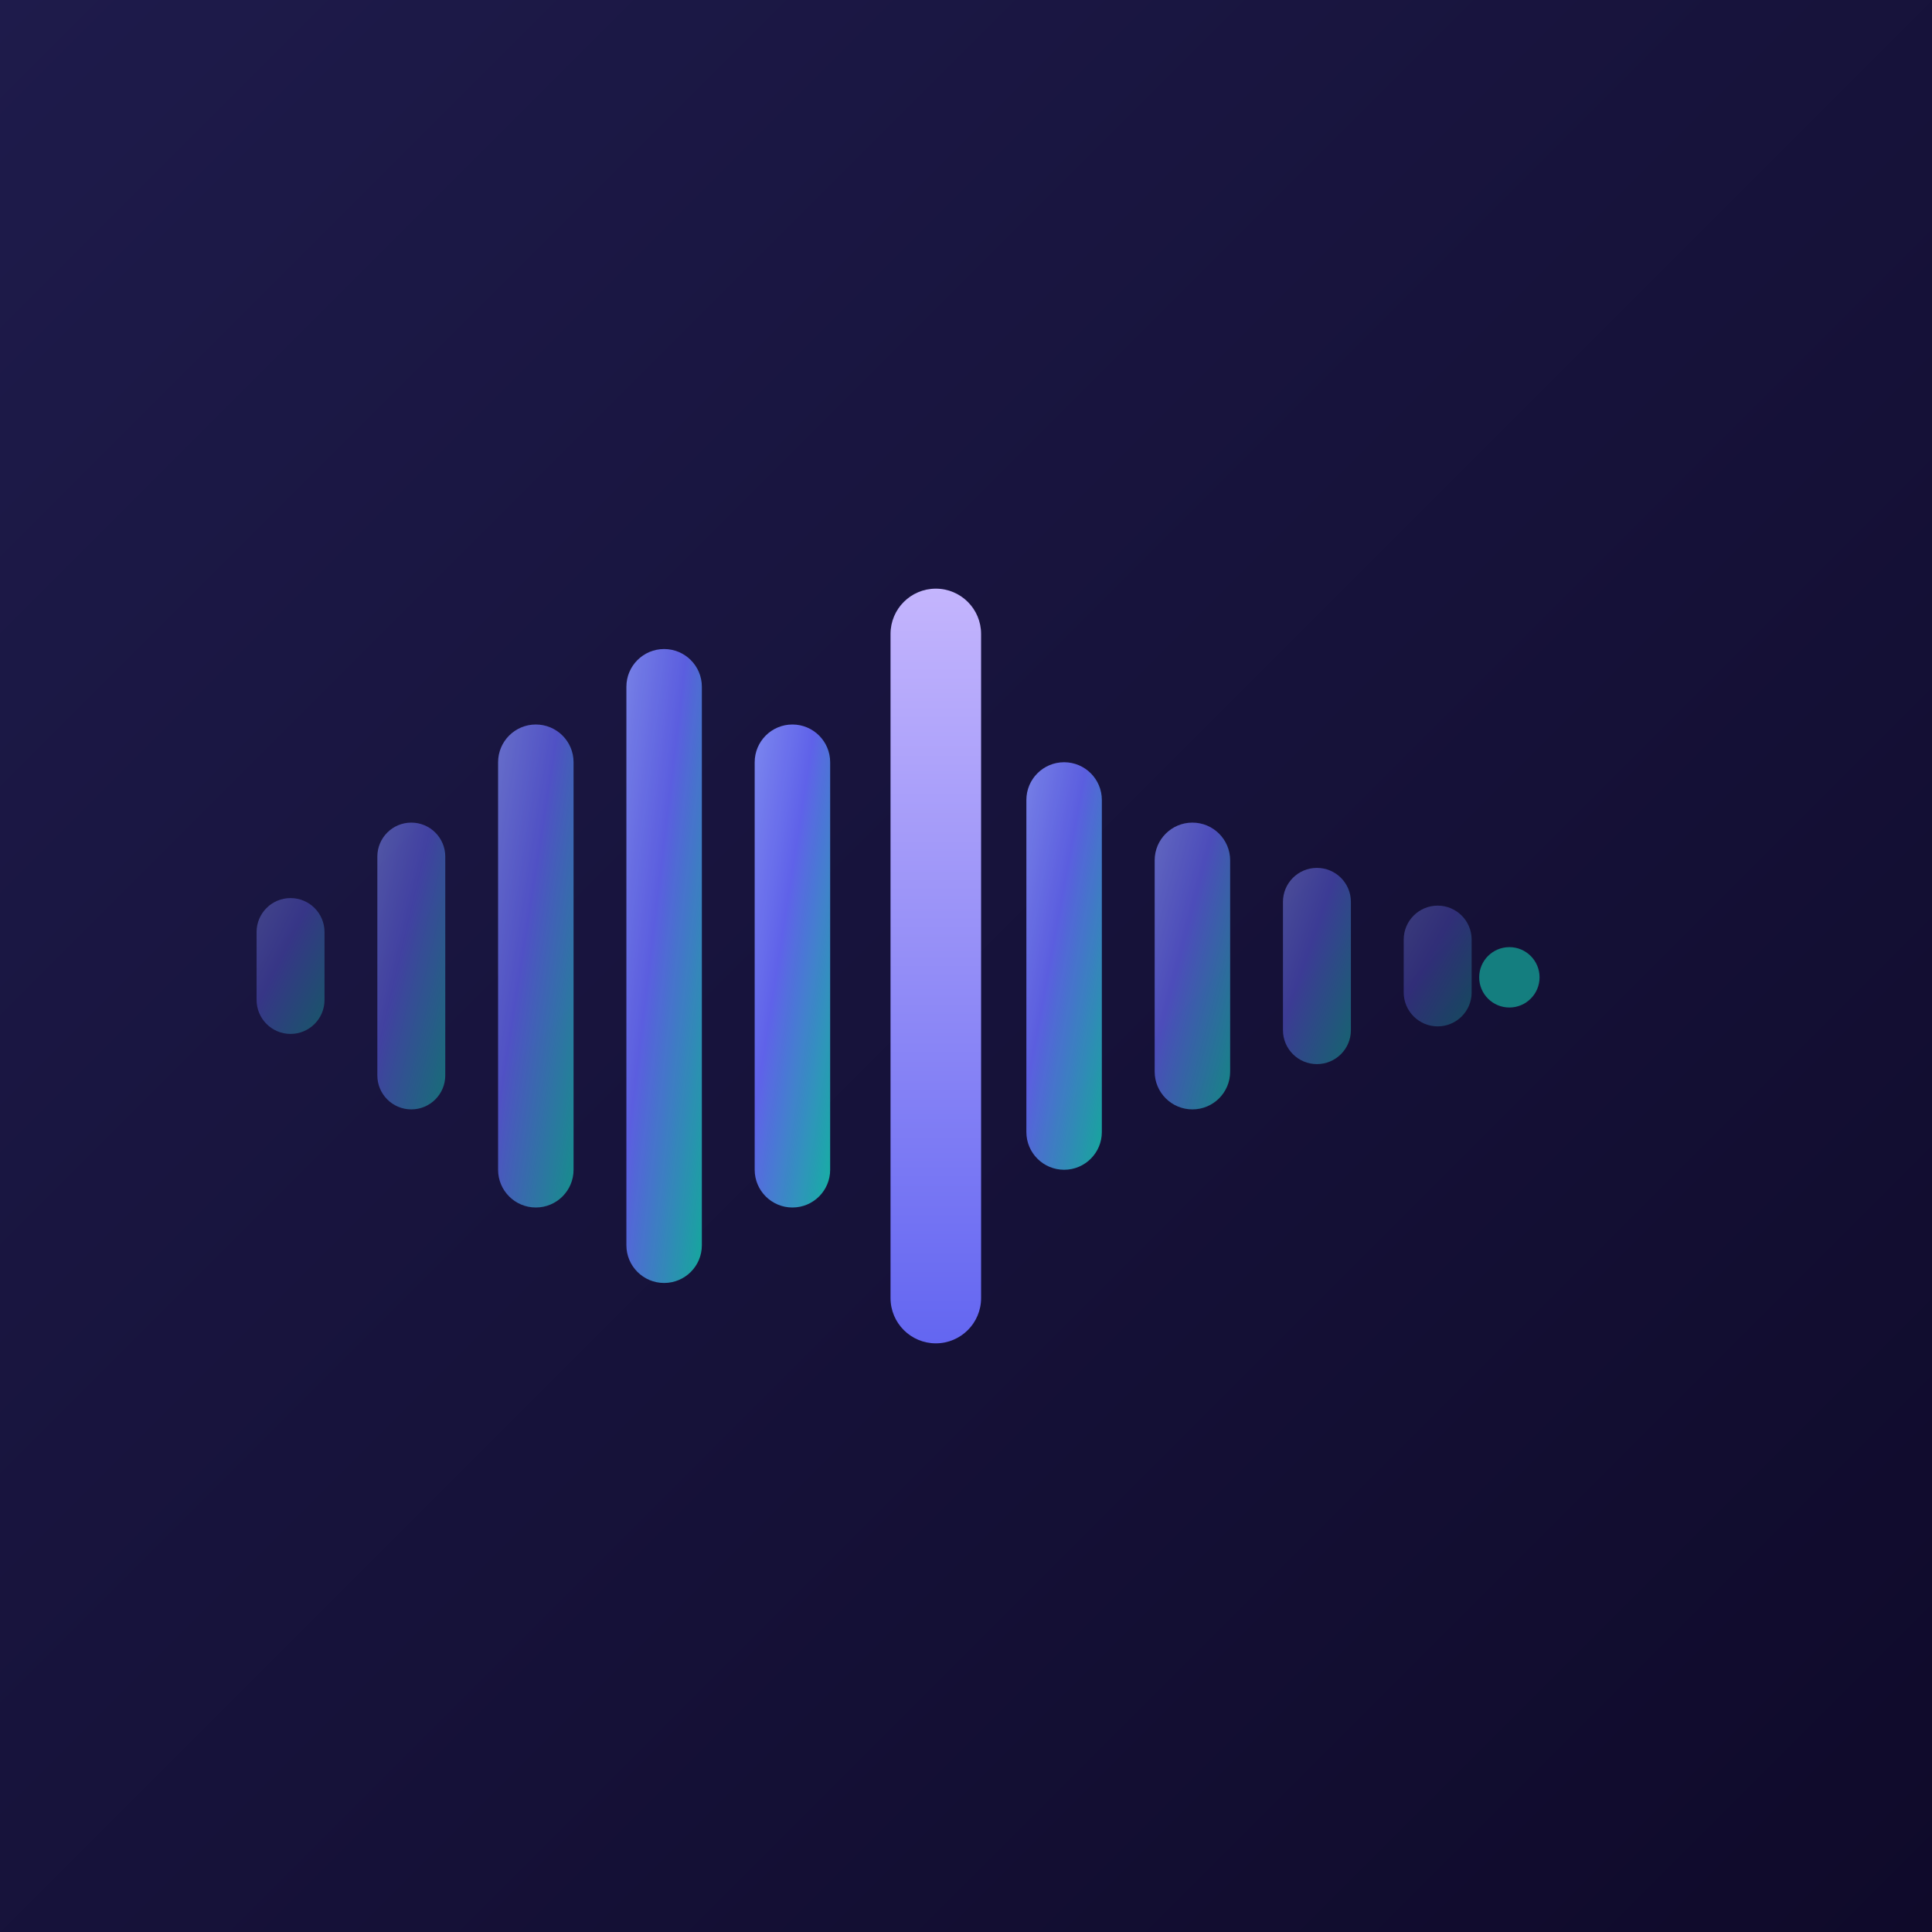
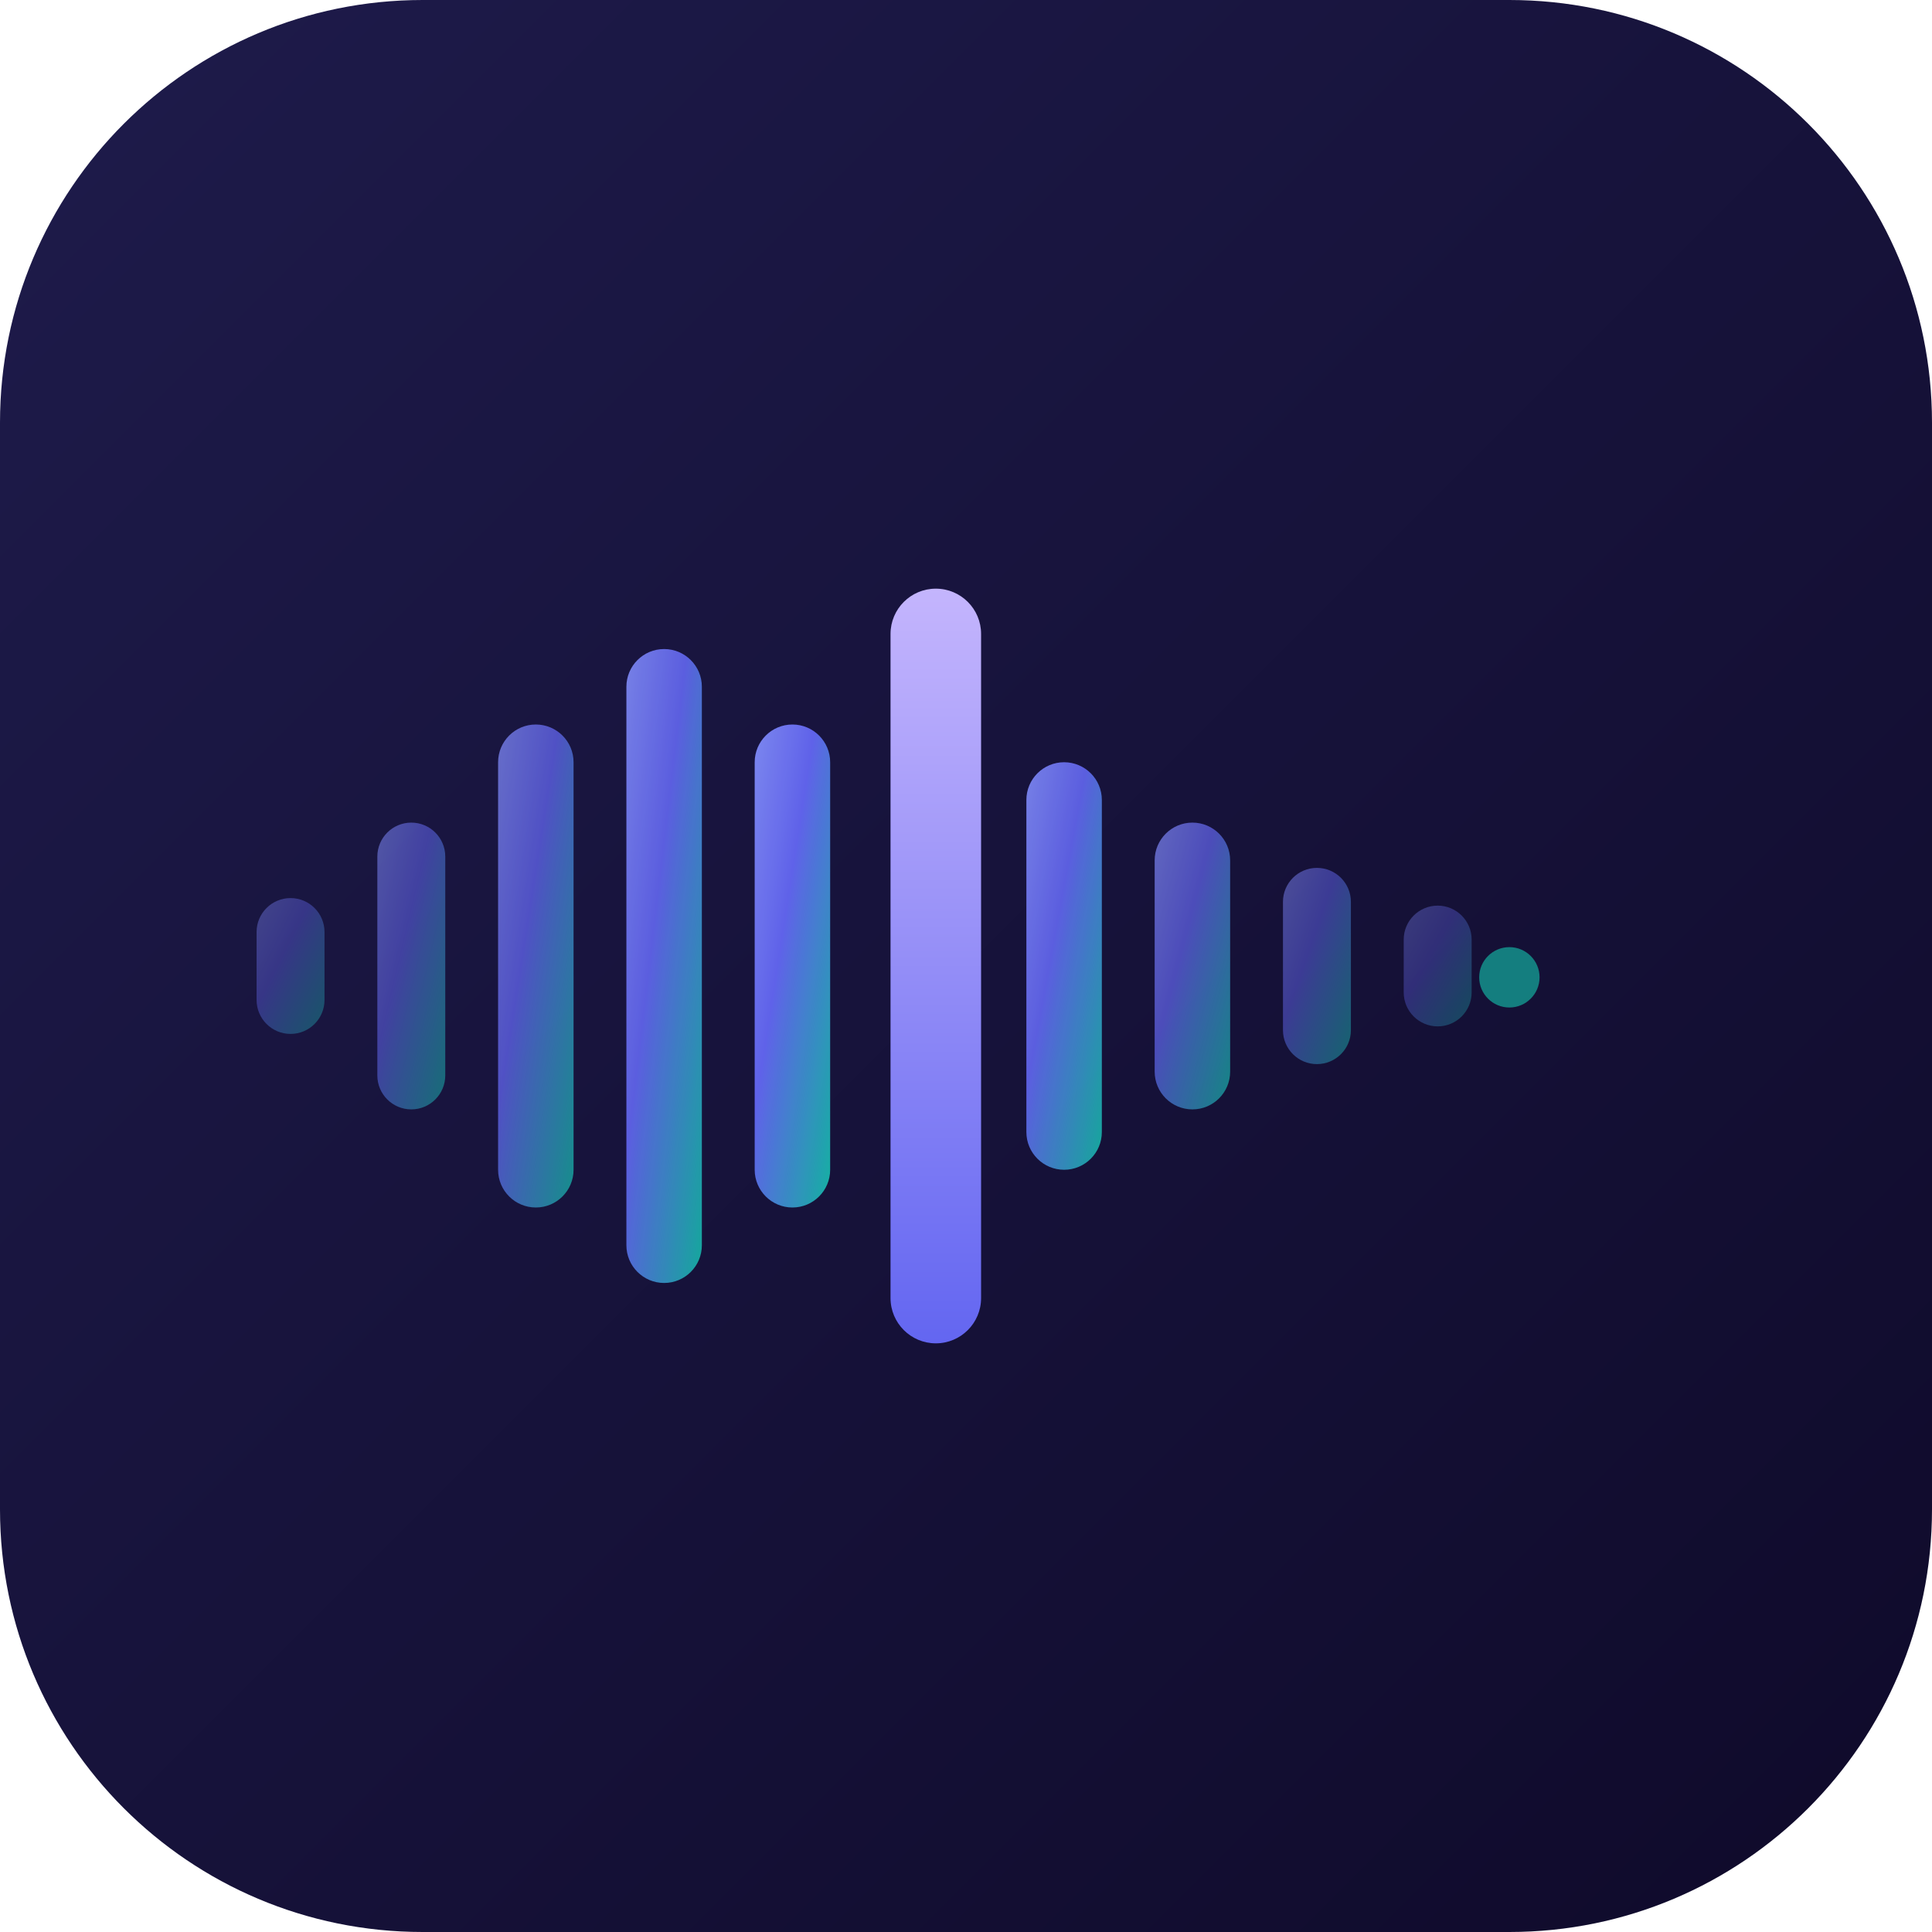
<svg xmlns="http://www.w3.org/2000/svg" viewBox="0 0 512 512">
  <defs>
    <linearGradient id="g1" x1="0%" y1="0%" x2="100%" y2="100%">
      <stop offset="0%" stop-color="#818CF8" />
      <stop offset="40%" stop-color="#6366F1" />
      <stop offset="100%" stop-color="#14B8A6" />
    </linearGradient>
    <linearGradient id="g2" x1="0%" y1="0%" x2="0%" y2="100%">
      <stop offset="0%" stop-color="#C4B5FD" />
      <stop offset="100%" stop-color="#6366F1" />
    </linearGradient>
    <linearGradient id="bg" x1="0%" y1="0%" x2="100%" y2="100%">
      <stop offset="0%" stop-color="#1E1B4B" />
      <stop offset="100%" stop-color="#0F0A2A" />
    </linearGradient>
  </defs>
-   <rect width="512" height="512" fill="url(#bg)" />
+   <rect width="512" height="512" rx="112" ry="112" fill="url(#bg)" />
  <g transform="translate(236, 256)">
    <rect x="-168" y="-18" width="18" height="36" rx="9" fill="url(#g1)" opacity="0.4" />
    <rect x="-136" y="-38" width="18" height="76" rx="9" fill="url(#g1)" opacity="0.55" />
    <rect x="-104" y="-64" width="20" height="128" rx="10" fill="url(#g1)" opacity="0.75" />
    <rect x="-70" y="-84" width="20" height="168" rx="10" fill="url(#g1)" opacity="0.9" />
    <rect x="-36" y="-64" width="20" height="128" rx="10" fill="url(#g1)" opacity="0.95" />
    <rect x="0" y="-100" width="24" height="200" rx="12" fill="url(#g2)" />
    <rect x="36" y="-54" width="20" height="108" rx="10" fill="url(#g1)" opacity="0.9" />
    <rect x="70" y="-38" width="20" height="76" rx="10" fill="url(#g1)" opacity="0.7" />
    <rect x="104" y="-26" width="18" height="52" rx="9" fill="url(#g1)" opacity="0.5" />
    <rect x="136" y="-16" width="18" height="32" rx="9" fill="url(#g1)" opacity="0.35" />
    <circle cx="164" cy="3" r="8" fill="#14B8A6" opacity="0.65" />
  </g>
</svg>
